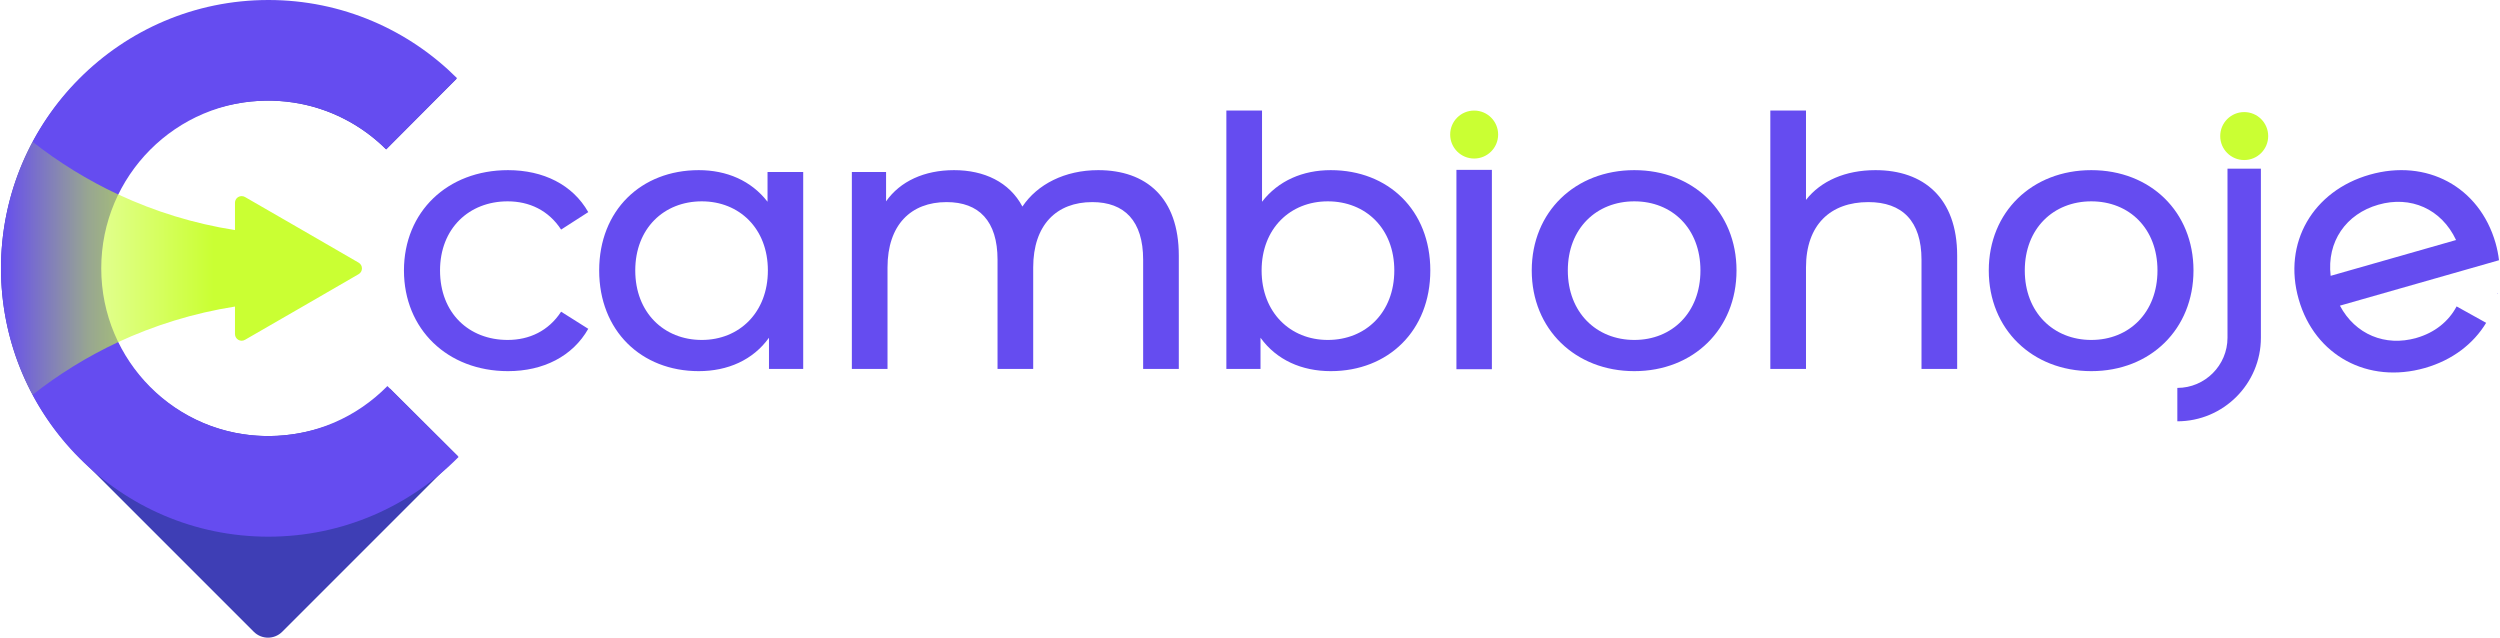
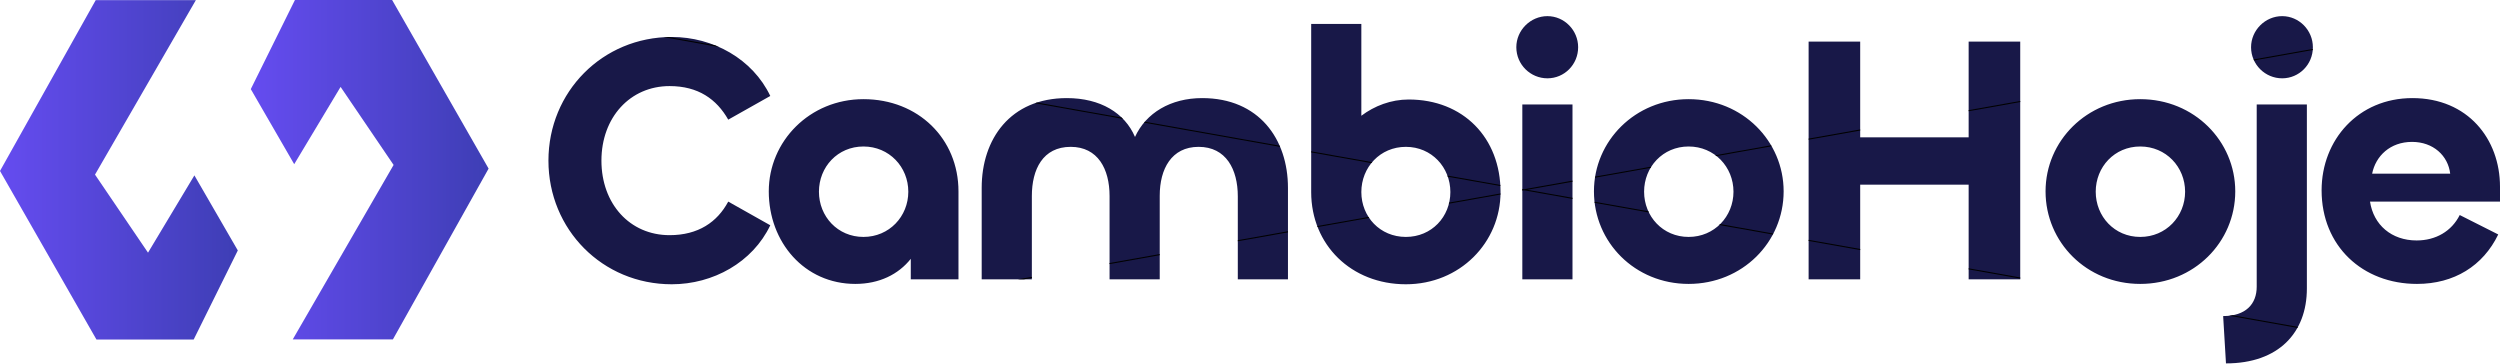
- <svg xmlns="http://www.w3.org/2000/svg" xml:space="preserve" width="792px" height="202px" version="1.1" style="shape-rendering:geometricPrecision; text-rendering:geometricPrecision; image-rendering:optimizeQuality; fill-rule:evenodd; clip-rule:evenodd" viewBox="0 0 363.52 92.79">
+ <svg xmlns="http://www.w3.org/2000/svg" xmlns:xlink="http://www.w3.org/1999/xlink" xml:space="preserve" width="2112px" height="307px" version="1.1" style="shape-rendering:geometricPrecision; text-rendering:geometricPrecision; image-rendering:optimizeQuality; fill-rule:evenodd; clip-rule:evenodd" viewBox="0 0 1974.38 286.99">
  <defs>
    <style type="text/css">
   
-     .fil3 {fill:#CAFF33}
-     .fil2 {fill:#3E3EB5;fill-rule:nonzero}
-     .fil0 {fill:#654CF0;fill-rule:nonzero}
-     .fil1 {fill:#CAFF33;fill-rule:nonzero}
+     .str0 {stroke:black;stroke-width:0.84;stroke-miterlimit:22.926}
+     .fil4 {fill:none}
+     .fil3 {fill:none;fill-rule:nonzero}
+     .fil2 {fill:#181848;fill-rule:nonzero}
+     .fil0 {fill:url(#id2)}
+     .fil1 {fill:url(#id3)}
   
  </style>
-     <mask id="id0">
-       <linearGradient id="id1" gradientUnits="userSpaceOnUse" x1="0" y1="39.05" x2="30.87" y2="39.04">
-         <stop offset="0" style="stop-opacity:0; stop-color:white" />
-         <stop offset="0.412" style="stop-opacity:0.502; stop-color:white" />
-         <stop offset="1" style="stop-opacity:1; stop-color:white" />
-       </linearGradient>
-       <rect style="fill:url(#id1)" x="-0.01" y="20.62" width="52.55" height="36.85" />
-     </mask>
+     <clipPath id="id0" style="clip-rule:nonzero">
+       <path d="M530.5 224.5c32.64,0 63.88,-17.3 77.83,-46.59l-33.2 -18.7c-8.64,16.18 -23.71,26.51 -46.31,26.51 -31.52,0 -53.84,-24.83 -53.84,-58.87 0,-34.04 22.59,-58.87 53.84,-58.87 22.6,0 37.11,10.33 46.31,26.51l33.2 -18.7c-13.95,-29.29 -45.19,-46.59 -77.83,-46.59 -54.69,0 -97.37,43.25 -97.37,97.65 0,54.4 42.68,97.65 97.37,97.65zm938.59 -3.91l0 -74.77 85.65 0 0 74.77 40.74 0 0 -187.76 -40.74 0 0 75.61 -85.65 0 0 -75.61 -40.73 0 0 187.76 40.73 0zm-793.6 3.63c18.97,0 34.04,-7.53 43.8,-19.81l0 16.18 37.67 0 0 -69.47c0,-41.57 -31.81,-72.81 -75.05,-72.81 -42.41,0 -74.77,33.2 -74.77,72.81 0,40.18 28.18,73.1 68.35,73.1zm6.42 -37.11c-20.37,0 -35.15,-16.18 -35.15,-35.71 0,-19.53 14.78,-35.71 35.15,-35.71 20.36,0 35.43,16.18 35.43,35.71 0,19.53 -15.07,35.71 -35.43,35.71zm267.47 -109.64c-24.83,0 -44.36,11.72 -53.01,30.69 -8.09,-18.97 -27.34,-30.69 -53.84,-30.69 -44.64,0 -67.24,32.36 -67.24,70.86l0 72.26 39.62 0 0 -65.84c0,-20.93 8.64,-38.78 30.68,-38.78 21.49,0 30.69,17.58 30.69,38.78l0 65.84 39.62 0 0 -66.12c0,-20.92 9.21,-38.5 30.69,-38.5 21.76,0 30.97,17.85 30.97,39.06l0 65.56 39.61 0 0 -72.26c0,-38.5 -22.87,-70.86 -67.79,-70.86zm160.9 147.03c42.68,0 74.77,-32.92 74.77,-72.82 0,-42.96 -29.58,-73.1 -72.54,-73.1 -13.95,0 -27.06,5.03 -37.39,12.84l0 -72.54 -39.61 0 0 132.8c0,41.85 31.8,72.82 74.77,72.82zm0 -37.39c-20.37,0 -35.16,-15.9 -35.16,-35.43 0,-19.53 14.79,-35.71 35.16,-35.71 20.36,0 35.15,16.18 35.15,35.71 0,19.53 -14.79,35.43 -35.15,35.43zm111.79 -125.26c13.39,0 24.27,-10.88 24.27,-24.56 0,-13.39 -10.88,-24.55 -24.27,-24.55 -13.39,0 -24.55,11.16 -24.55,24.55 0,13.68 11.16,24.56 24.55,24.56zm-19.81 20.64l0 138.1 39.62 0 0 -138.1 -39.62 0zm131.33 141.73c42.4,0 75.04,-32.92 75.04,-73.1 0,-39.61 -32.36,-72.81 -75.04,-72.81 -42.13,0 -74.77,32.92 -74.77,72.81 0,40.18 32.36,73.1 74.77,73.1zm0 -37.11c-20.37,0 -35.16,-16.18 -35.16,-35.71 0,-19.53 14.79,-35.71 35.16,-35.71 20.36,0 35.43,16.18 35.43,35.71 0,19.53 -15.07,35.71 -35.43,35.71zm356.66 37.11c42.41,0 75.05,-32.92 75.05,-73.1 0,-39.61 -32.36,-72.81 -75.05,-72.81 -42.12,0 -74.77,32.92 -74.77,72.81 0,40.18 32.37,73.1 74.77,73.1zm0 -37.11c-20.36,0 -35.15,-16.18 -35.15,-35.71 0,-19.53 14.79,-35.71 35.15,-35.71 20.37,0 35.44,16.18 35.44,35.71 0,19.53 -15.07,35.71 -35.44,35.71zm112.08 -125.26c13.39,0 24.27,-10.88 24.27,-24.56 0,-13.39 -10.88,-24.55 -24.27,-24.55 -13.39,0 -24.55,11.16 -24.55,24.55 0,13.68 11.16,24.56 24.55,24.56zm-20.09 20.64l0 143.96c0,13.67 -8.65,23.16 -26.5,23.16l2.23 37.38c41.57,0 63.89,-24.27 63.89,-59.14l0 -145.36 -39.62 0zm126.58 141.73c29.3,0 52.17,-14.23 64.17,-39.06l-30.41 -15.34c-6.42,12.83 -18.97,20.08 -34.04,20.08 -19.81,0 -34.03,-12.27 -36.82,-30.69l102.66 0 0 -11.71c0,-37.67 -25.38,-70.03 -69.19,-70.03 -42.68,0 -71.7,32.92 -71.7,72.82 0,44.08 32.37,73.93 75.33,73.93zm-35.43 -87.05c2.79,-13.95 14.23,-25.11 31.53,-25.11 16.74,0 28.45,10.88 30.13,25.11l-61.66 0z" />
+     </clipPath>
+     <clipPath id="id1">
+       <path d="M530.5 224.5c32.64,0 63.88,-17.3 77.83,-46.59l-33.2 -18.7c-8.64,16.18 -23.71,26.51 -46.31,26.51 -31.52,0 -53.84,-24.83 -53.84,-58.87 0,-34.04 22.59,-58.87 53.84,-58.87 22.6,0 37.11,10.33 46.31,26.51l33.2 -18.7c-13.95,-29.29 -45.19,-46.59 -77.83,-46.59 -54.69,0 -97.37,43.25 -97.37,97.65 0,54.4 42.68,97.65 97.37,97.65zm938.59 -3.91l0 -74.77 85.65 0 0 74.77 40.74 0 0 -187.76 -40.74 0 0 75.61 -85.65 0 0 -75.61 -40.73 0 0 187.76 40.73 0zm-793.6 3.63c18.97,0 34.04,-7.53 43.8,-19.81l0 16.18 37.67 0 0 -69.47c0,-41.57 -31.81,-72.81 -75.05,-72.81 -42.41,0 -74.77,33.2 -74.77,72.81 0,40.18 28.18,73.1 68.35,73.1zm6.42 -37.11c-20.37,0 -35.15,-16.18 -35.15,-35.71 0,-19.53 14.78,-35.71 35.15,-35.71 20.36,0 35.43,16.18 35.43,35.71 0,19.53 -15.07,35.71 -35.43,35.71zm267.47 -109.64c-24.83,0 -44.36,11.72 -53.01,30.69 -8.09,-18.97 -27.34,-30.69 -53.84,-30.69 -44.64,0 -67.24,32.36 -67.24,70.86l0 72.26 39.62 0 0 -65.84c0,-20.93 8.64,-38.78 30.68,-38.78 21.49,0 30.69,17.58 30.69,38.78l0 65.84 39.62 0 0 -66.12c0,-20.92 9.21,-38.5 30.69,-38.5 21.76,0 30.97,17.85 30.97,39.06l0 65.56 39.61 0 0 -72.26c0,-38.5 -22.87,-70.86 -67.79,-70.86zm160.9 147.03c42.68,0 74.77,-32.92 74.77,-72.82 0,-42.96 -29.58,-73.1 -72.54,-73.1 -13.95,0 -27.06,5.03 -37.39,12.84l0 -72.54 -39.61 0 0 132.8c0,41.85 31.8,72.82 74.77,72.82zm0 -37.39c-20.37,0 -35.16,-15.9 -35.16,-35.43 0,-19.53 14.79,-35.71 35.16,-35.71 20.36,0 35.15,16.18 35.15,35.71 0,19.53 -14.79,35.43 -35.15,35.43zm111.79 -125.26c13.39,0 24.27,-10.88 24.27,-24.56 0,-13.39 -10.88,-24.55 -24.27,-24.55 -13.39,0 -24.55,11.16 -24.55,24.55 0,13.68 11.16,24.56 24.55,24.56zm-19.81 20.64l0 138.1 39.62 0 0 -138.1 -39.62 0zm131.33 141.73c42.4,0 75.04,-32.92 75.04,-73.1 0,-39.61 -32.36,-72.81 -75.04,-72.81 -42.13,0 -74.77,32.92 -74.77,72.81 0,40.18 32.36,73.1 74.77,73.1zm0 -37.11c-20.37,0 -35.16,-16.18 -35.16,-35.71 0,-19.53 14.79,-35.71 35.16,-35.71 20.36,0 35.43,16.18 35.43,35.71 0,19.53 -15.07,35.71 -35.43,35.71zm356.66 37.11c42.41,0 75.05,-32.92 75.05,-73.1 0,-39.61 -32.36,-72.81 -75.05,-72.81 -42.12,0 -74.77,32.92 -74.77,72.81 0,40.18 32.37,73.1 74.77,73.1zm0 -37.11c-20.36,0 -35.15,-16.18 -35.15,-35.71 0,-19.53 14.79,-35.71 35.15,-35.71 20.37,0 35.44,16.18 35.44,35.71 0,19.53 -15.07,35.71 -35.44,35.71zm112.08 -125.26c13.39,0 24.27,-10.88 24.27,-24.56 0,-13.39 -10.88,-24.55 -24.27,-24.55 -13.39,0 -24.55,11.16 -24.55,24.55 0,13.68 11.16,24.56 24.55,24.56zm-20.09 20.64l0 143.96c0,13.67 -8.65,23.16 -26.5,23.16l2.23 37.38c41.57,0 63.89,-24.27 63.89,-59.14l0 -145.36 -39.62 0zm126.58 141.73c29.3,0 52.17,-14.23 64.17,-39.06l-30.41 -15.34c-6.42,12.83 -18.97,20.08 -34.04,20.08 -19.81,0 -34.03,-12.27 -36.82,-30.69l102.66 0 0 -11.71c0,-37.67 -25.38,-70.03 -69.19,-70.03 -42.68,0 -71.7,32.92 -71.7,72.82 0,44.08 32.37,73.93 75.33,73.93zm-35.43 -87.05c2.79,-13.95 14.23,-25.11 31.53,-25.11 16.74,0 28.45,10.88 30.13,25.11l-61.66 0z" />
+     </clipPath>
+     <linearGradient id="id2" gradientUnits="userSpaceOnUse" x1="0" y1="134.12" x2="187.81" y2="134.12">
+       <stop offset="0" style="stop-opacity:1; stop-color:#654CF0" />
+       <stop offset="1" style="stop-opacity:1; stop-color:#3E3EB5" />
+     </linearGradient>
+     <linearGradient id="id3" gradientUnits="userSpaceOnUse" xlink:href="#id2" x1="198.06" y1="134.04" x2="385.87" y2="134.04">
+   </linearGradient>
  </defs>
  <g id="Camada_x0020_1">
-     <path class="fil0" d="M202.76 39.36c0,-6.11 -4.16,-10.06 -9.68,-10.06 -5.46,0 -9.63,3.95 -9.63,10.06 0,6.11 4.17,10.11 9.63,10.11 5.52,0 9.68,-4 9.68,-10.11zm5.24 0c0,8.76 -6.11,14.65 -14.49,14.65 -4.21,0 -7.89,-1.62 -10.22,-4.86l0 4.54 -4.97 0 0 -37.6 5.19 0 0 13.27c2.38,-3.08 5.95,-4.6 10,-4.6 8.38,0 14.49,5.84 14.49,14.6z" />
-     <polygon class="fil0" points="211.8,24.72 216.96,24.72 216.96,53.73 211.8,53.73 " />
-     <path class="fil0" d="M247.31 39.36c0,-6.11 -4.11,-10.06 -9.62,-10.06 -5.52,0 -9.68,3.95 -9.68,10.06 0,6.11 4.16,10.11 9.68,10.11 5.51,0 9.62,-4 9.62,-10.11zm-24.55 0c0,-8.54 6.33,-14.6 14.93,-14.6 8.59,0 14.87,6.06 14.87,14.6 0,8.54 -6.28,14.65 -14.87,14.65 -8.6,0 -14.93,-6.11 -14.93,-14.65z" />
-     <path class="fil0" d="M284.67 37.2l0 16.49 -5.19 0 0 -15.9c0,-5.62 -2.81,-8.38 -7.73,-8.38 -5.52,0 -9.08,3.3 -9.08,9.52l0 14.76 -5.19 0 0 -37.6 5.19 0 0 13c2.16,-2.76 5.73,-4.33 10.11,-4.33 6.97,0 11.89,4 11.89,12.44z" />
-     <path class="fil0" d="M313.82 39.36c0,-6.11 -4.11,-10.06 -9.63,-10.06 -5.51,0 -9.68,3.95 -9.68,10.06 0,6.11 4.17,10.11 9.68,10.11 5.52,0 9.63,-4 9.63,-10.11zm-24.55 0c0,-8.54 6.32,-14.6 14.92,-14.6 8.6,0 14.87,6.06 14.87,14.6 0,8.54 -6.27,14.65 -14.87,14.65 -8.6,0 -14.92,-6.11 -14.92,-14.65z" />
-     <path class="fil1" d="M217.87 19.58c0,-1.93 -1.56,-3.49 -3.49,-3.49 -1.93,0 -3.49,1.56 -3.49,3.49 0,1.93 1.56,3.49 3.49,3.49 1.93,0 3.49,-1.56 3.49,-3.49z" />
-     <path class="fil1" d="M329.93 19.8c0,-1.93 -1.56,-3.49 -3.49,-3.49 -1.93,0 -3.49,1.56 -3.49,3.49 0,1.93 1.56,3.49 3.49,3.49 1.93,0 3.49,-1.56 3.49,-3.49z" />
-     <path class="fil0" d="M324.01 24.55l0 24.6c0,4.02 -3.28,7.3 -7.3,7.3l0 4.86c6.71,0 12.16,-5.46 12.16,-12.16l0 -24.6 -4.86 0z" />
-     <path class="fil0" d="M363.25 42.67l0.09 0.05c0.01,-0.02 0.01,-0.05 0.02,-0.08l-0.11 0.03z" />
-     <path class="fil0" d="M345.96 29.79c4.69,-1.35 9.18,0.6 11.31,5.14l-18.25 5.21c-0.58,-4.98 2.24,-9.01 6.94,-10.35zm5.53 19.39c-4.52,1.29 -8.89,-0.5 -11.12,-4.7l18.04 -5.15 0 0 5.11 -1.46c-0.1,-0.82 -0.26,-1.65 -0.5,-2.5 -2.35,-8.21 -10.04,-12.31 -18.31,-9.95 -8.27,2.36 -12.69,9.92 -10.34,18.13 2.34,8.22 10.1,12.36 18.37,10 3.99,-1.14 7.06,-3.51 8.91,-6.57l-4.3 -2.39c-1.16,2.19 -3.19,3.83 -5.86,4.59z" />
-     <path class="fil2" d="M56.59 56.54c-1.35,1.37 -2.9,2.55 -4.61,3.46 -23.16,12.43 -46.5,-10.91 -34.07,-34.08 1.77,-3.31 4.51,-6.04 7.82,-7.82 11.55,-6.19 23.14,-3.5 30.32,3.63l10.2 -10.23c-15.18,-15.1 -39.72,-15.07 -54.87,0.08 -15.17,15.17 -15.17,39.77 0,54.95l25.41 25.41c1.14,1.14 2.99,1.14 4.13,0l25.41 -25.41c0.05,-0.05 0.09,-0.1 0.14,-0.15l-9.88 -9.84z" />
-     <path class="fil0" d="M56.23 56.18c-4.41,4.49 -10.54,7.28 -17.32,7.28 -13.43,0 -24.32,-10.93 -24.32,-24.41 0,-13.48 10.89,-24.41 24.32,-24.41 6.69,0 12.74,2.71 17.14,7.1l10.32 -10.36c-7.04,-7.03 -16.74,-11.38 -27.46,-11.38 -21.49,0 -38.91,17.48 -38.91,39.05 0,21.57 17.42,39.05 38.91,39.05 10.83,0 20.62,-4.44 27.68,-11.6l-10.36 -10.32z" />
-     <path class="fil3" style="mask:url(#id0)" d="M34.05 33.48c-5.96,-0.93 -11.66,-2.7 -16.94,-5.16l-0.04 -0.01c-4.45,-2.08 -8.67,-4.68 -12.48,-7.68l0 0c-2.96,5.49 -4.59,11.8 -4.59,18.48 0,6.63 1.66,12.88 4.59,18.35 3.79,-2.99 7.94,-5.55 12.36,-7.63 5.32,-2.48 11.08,-4.27 17.1,-5.22l0 4c0,0.75 0.81,1.22 1.46,0.84l0 0 8.27 -4.77 8.26 -4.78c0.65,-0.37 0.65,-1.31 0,-1.68l0 0 -8.26 -4.78 -8.27 -4.77c-0.16,-0.09 -0.32,-0.13 -0.48,-0.13l-0.01 0c-0.51,0 -0.97,0.4 -0.97,0.97l0 0 0 3.97z" />
-     <path class="fil0" d="M58.64 39.36c0,-8.54 6.33,-14.6 15.14,-14.6 5.14,0 9.41,2.11 11.68,6.11l-3.95 2.54c-1.83,-2.81 -4.64,-4.11 -7.78,-4.11 -5.62,0 -9.84,3.95 -9.84,10.06 0,6.22 4.22,10.11 9.84,10.11 3.14,0 5.95,-1.3 7.78,-4.11l3.95 2.49c-2.27,4 -6.54,6.16 -11.68,6.16 -8.81,0 -15.14,-6.11 -15.14,-14.65z" />
-     <path class="fil0" d="M111.6 39.36c0,-6.11 -4.16,-10.06 -9.62,-10.06 -5.52,0 -9.68,3.95 -9.68,10.06 0,6.11 4.16,10.11 9.68,10.11 5.46,0 9.62,-4 9.62,-10.11zm5.14 -14.33l0 28.66 -4.98 0 0 -4.54c-2.32,3.24 -6,4.86 -10.22,4.86 -8.38,0 -14.49,-5.89 -14.49,-14.65 0,-8.76 6.11,-14.6 14.49,-14.6 4.06,0 7.63,1.52 10.01,4.6l0 -4.33 5.19 0z" />
-     <path class="fil0" d="M171.4 37.2l0 16.49 -5.19 0 0 -15.9c0,-5.62 -2.7,-8.38 -7.4,-8.38 -5.19,0 -8.6,3.3 -8.6,9.52l0 14.76 -5.19 0 0 -15.9c0,-5.62 -2.7,-8.38 -7.41,-8.38 -5.19,0 -8.6,3.3 -8.6,9.52l0 14.76 -5.19 0 0 -28.66 4.98 0 0 4.27c2.05,-2.92 5.57,-4.54 9.89,-4.54 4.38,0 8.06,1.73 9.95,5.3 2.17,-3.24 6.17,-5.3 11.03,-5.3 6.98,0 11.73,4 11.73,12.44z" />
+     <g id="_1381430422080">
+       <polygon class="fil0" points="0,135.01 75.6,0.1 154.68,0.1 75.03,137.9 116.89,199.54 153.52,138.5 187.81,197.79 152.95,268.16 76.19,268.16 " />
+       <polygon class="fil1" points="385.87,133.15 310.28,268.06 231.19,268.06 310.85,130.26 268.98,68.62 232.35,129.66 198.06,70.37 232.92,0 309.68,0 " />
+       <path class="fil2" d="M530.5 224.5c32.64,0 63.88,-17.3 77.83,-46.59l-33.2 -18.7c-8.64,16.18 -23.71,26.51 -46.31,26.51 -31.52,0 -53.84,-24.83 -53.84,-58.87 0,-34.04 22.59,-58.87 53.84,-58.87 22.6,0 37.11,10.33 46.31,26.51l33.2 -18.7c-13.95,-29.29 -45.19,-46.59 -77.83,-46.59 -54.69,0 -97.37,43.25 -97.37,97.65 0,54.4 42.68,97.65 97.37,97.65zm938.59 -3.91l0 -74.77 85.65 0 0 74.77 40.74 0 0 -187.76 -40.74 0 0 75.61 -85.65 0 0 -75.61 -40.73 0 0 187.76 40.73 0zm-793.6 3.63c18.97,0 34.04,-7.53 43.8,-19.81l0 16.18 37.67 0 0 -69.47c0,-41.57 -31.81,-72.81 -75.05,-72.81 -42.41,0 -74.77,33.2 -74.77,72.81 0,40.18 28.18,73.1 68.35,73.1zm6.42 -37.11c-20.37,0 -35.15,-16.18 -35.15,-35.71 0,-19.53 14.78,-35.71 35.15,-35.71 20.36,0 35.43,16.18 35.43,35.71 0,19.53 -15.07,35.71 -35.43,35.71zm267.47 -109.64c-24.83,0 -44.36,11.72 -53.01,30.69 -8.09,-18.97 -27.34,-30.69 -53.84,-30.69 -44.64,0 -67.24,32.36 -67.24,70.86l0 72.26 39.62 0 0 -65.84c0,-20.93 8.64,-38.78 30.68,-38.78 21.49,0 30.69,17.58 30.69,38.78l0 65.84 39.62 0 0 -66.12c0,-20.92 9.21,-38.5 30.69,-38.5 21.76,0 30.97,17.85 30.97,39.06l0 65.56 39.61 0 0 -72.26c0,-38.5 -22.87,-70.86 -67.79,-70.86zm160.9 147.03c42.68,0 74.77,-32.92 74.77,-72.82 0,-42.96 -29.58,-73.1 -72.54,-73.1 -13.95,0 -27.06,5.03 -37.39,12.84l0 -72.54 -39.61 0 0 132.8c0,41.85 31.8,72.82 74.77,72.82zm0 -37.39c-20.37,0 -35.16,-15.9 -35.16,-35.43 0,-19.53 14.79,-35.71 35.16,-35.71 20.36,0 35.15,16.18 35.15,35.71 0,19.53 -14.79,35.43 -35.15,35.43zm111.79 -125.26c13.39,0 24.27,-10.88 24.27,-24.56 0,-13.39 -10.88,-24.55 -24.27,-24.55 -13.39,0 -24.55,11.16 -24.55,24.55 0,13.68 11.16,24.56 24.55,24.56zm-19.81 20.64l0 138.1 39.62 0 0 -138.1 -39.62 0zm131.33 141.73c42.4,0 75.04,-32.92 75.04,-73.1 0,-39.61 -32.36,-72.81 -75.04,-72.81 -42.13,0 -74.77,32.92 -74.77,72.81 0,40.18 32.36,73.1 74.77,73.1zm0 -37.11c-20.37,0 -35.16,-16.18 -35.16,-35.71 0,-19.53 14.79,-35.71 35.16,-35.71 20.36,0 35.43,16.18 35.43,35.71 0,19.53 -15.07,35.71 -35.43,35.71zm356.66 37.11c42.41,0 75.05,-32.92 75.05,-73.1 0,-39.61 -32.36,-72.81 -75.05,-72.81 -42.12,0 -74.77,32.92 -74.77,72.81 0,40.18 32.37,73.1 74.77,73.1zm0 -37.11c-20.36,0 -35.15,-16.18 -35.15,-35.71 0,-19.53 14.79,-35.71 35.15,-35.71 20.37,0 35.44,16.18 35.44,35.71 0,19.53 -15.07,35.71 -35.44,35.71zm112.08 -125.26c13.39,0 24.27,-10.88 24.27,-24.56 0,-13.39 -10.88,-24.55 -24.27,-24.55 -13.39,0 -24.55,11.16 -24.55,24.55 0,13.68 11.16,24.56 24.55,24.56zm-20.09 20.64l0 143.96c0,13.67 -8.65,23.16 -26.5,23.16l2.23 37.38c41.57,0 63.89,-24.27 63.89,-59.14l0 -145.36 -39.62 0zm126.58 141.73c29.3,0 52.17,-14.23 64.17,-39.06l-30.41 -15.34c-6.42,12.83 -18.97,20.08 -34.04,20.08 -19.81,0 -34.03,-12.27 -36.82,-30.69l102.66 0 0 -11.71c0,-37.67 -25.38,-70.03 -69.19,-70.03 -42.68,0 -71.7,32.92 -71.7,72.82 0,44.08 32.37,73.93 75.33,73.93zm-35.43 -87.05c2.79,-13.95 14.23,-25.11 31.53,-25.11 16.74,0 28.45,10.88 30.13,25.11l-61.66 0z" />
+       <g style="clip-path:url(#id0)">
+    </g>
+       <path id="_1" class="fil3" d="M530.5 224.5c32.64,0 63.88,-17.3 77.83,-46.59l-33.2 -18.7c-8.64,16.18 -23.71,26.51 -46.31,26.51 -31.52,0 -53.84,-24.83 -53.84,-58.87 0,-34.04 22.59,-58.87 53.84,-58.87 22.6,0 37.11,10.33 46.31,26.51l33.2 -18.7c-13.95,-29.29 -45.19,-46.59 -77.83,-46.59 -54.69,0 -97.37,43.25 -97.37,97.65 0,54.4 42.68,97.65 97.37,97.65zm938.59 -3.91l0 -74.77 85.65 0 0 74.77 40.74 0 0 -187.76 -40.74 0 0 75.61 -85.65 0 0 -75.61 -40.73 0 0 187.76 40.73 0zm-793.6 3.63c18.97,0 34.04,-7.53 43.8,-19.81l0 16.18 37.67 0 0 -69.47c0,-41.57 -31.81,-72.81 -75.05,-72.81 -42.41,0 -74.77,33.2 -74.77,72.81 0,40.18 28.18,73.1 68.35,73.1zm6.42 -37.11c-20.37,0 -35.15,-16.18 -35.15,-35.71 0,-19.53 14.78,-35.71 35.15,-35.71 20.36,0 35.43,16.18 35.43,35.71 0,19.53 -15.07,35.71 -35.43,35.71zm267.47 -109.64c-24.83,0 -44.36,11.72 -53.01,30.69 -8.09,-18.97 -27.34,-30.69 -53.84,-30.69 -44.64,0 -67.24,32.36 -67.24,70.86l0 72.26 39.62 0 0 -65.84c0,-20.93 8.64,-38.78 30.68,-38.78 21.49,0 30.69,17.58 30.69,38.78l0 65.84 39.62 0 0 -66.12c0,-20.92 9.21,-38.5 30.69,-38.5 21.76,0 30.97,17.85 30.97,39.06l0 65.56 39.61 0 0 -72.26c0,-38.5 -22.87,-70.86 -67.79,-70.86zm160.9 147.03c42.68,0 74.77,-32.92 74.77,-72.82 0,-42.96 -29.58,-73.1 -72.54,-73.1 -13.95,0 -27.06,5.03 -37.39,12.84l0 -72.54 -39.61 0 0 132.8c0,41.85 31.8,72.82 74.77,72.82zm0 -37.39c-20.37,0 -35.16,-15.9 -35.16,-35.43 0,-19.53 14.79,-35.71 35.16,-35.71 20.36,0 35.15,16.18 35.15,35.71 0,19.53 -14.79,35.43 -35.15,35.43zm111.79 -125.26c13.39,0 24.27,-10.88 24.27,-24.56 0,-13.39 -10.88,-24.55 -24.27,-24.55 -13.39,0 -24.55,11.16 -24.55,24.55 0,13.68 11.16,24.56 24.55,24.56zm-19.81 20.64l0 138.1 39.62 0 0 -138.1 -39.62 0zm131.33 141.73c42.4,0 75.04,-32.92 75.04,-73.1 0,-39.61 -32.36,-72.81 -75.04,-72.81 -42.13,0 -74.77,32.92 -74.77,72.81 0,40.18 32.36,73.1 74.77,73.1zm0 -37.11c-20.37,0 -35.16,-16.18 -35.16,-35.71 0,-19.53 14.79,-35.71 35.16,-35.71 20.36,0 35.43,16.18 35.43,35.71 0,19.53 -15.07,35.71 -35.43,35.71zm356.66 37.11c42.41,0 75.05,-32.92 75.05,-73.1 0,-39.61 -32.36,-72.81 -75.05,-72.81 -42.12,0 -74.77,32.92 -74.77,72.81 0,40.18 32.37,73.1 74.77,73.1zm0 -37.11c-20.36,0 -35.15,-16.18 -35.15,-35.71 0,-19.53 14.79,-35.71 35.15,-35.71 20.37,0 35.44,16.18 35.44,35.71 0,19.53 -15.07,35.71 -35.44,35.71zm112.08 -125.26c13.39,0 24.27,-10.88 24.27,-24.56 0,-13.39 -10.88,-24.55 -24.27,-24.55 -13.39,0 -24.55,11.16 -24.55,24.55 0,13.68 11.16,24.56 24.55,24.56zm-20.09 20.64l0 143.96c0,13.67 -8.65,23.16 -26.5,23.16l2.23 37.38c41.57,0 63.89,-24.27 63.89,-59.14l0 -145.36 -39.62 0zm126.58 141.73c29.3,0 52.17,-14.23 64.17,-39.06l-30.41 -15.34c-6.42,12.83 -18.97,20.08 -34.04,20.08 -19.81,0 -34.03,-12.27 -36.82,-30.69l102.66 0 0 -11.71c0,-37.67 -25.38,-70.03 -69.19,-70.03 -42.68,0 -71.7,32.92 -71.7,72.82 0,44.08 32.37,73.93 75.33,73.93zm-35.43 -87.05c2.79,-13.95 14.23,-25.11 31.53,-25.11 16.74,0 28.45,10.88 30.13,25.11l-61.66 0z" />
+       <g style="clip-path:url(#id1)">
+         <path id="_2" class="fil4 str0" d="M433.13 12.74l1541.25 274.25m0 -274.25l-1541.25 274.25" />
+       </g>
+     </g>
  </g>
</svg>
